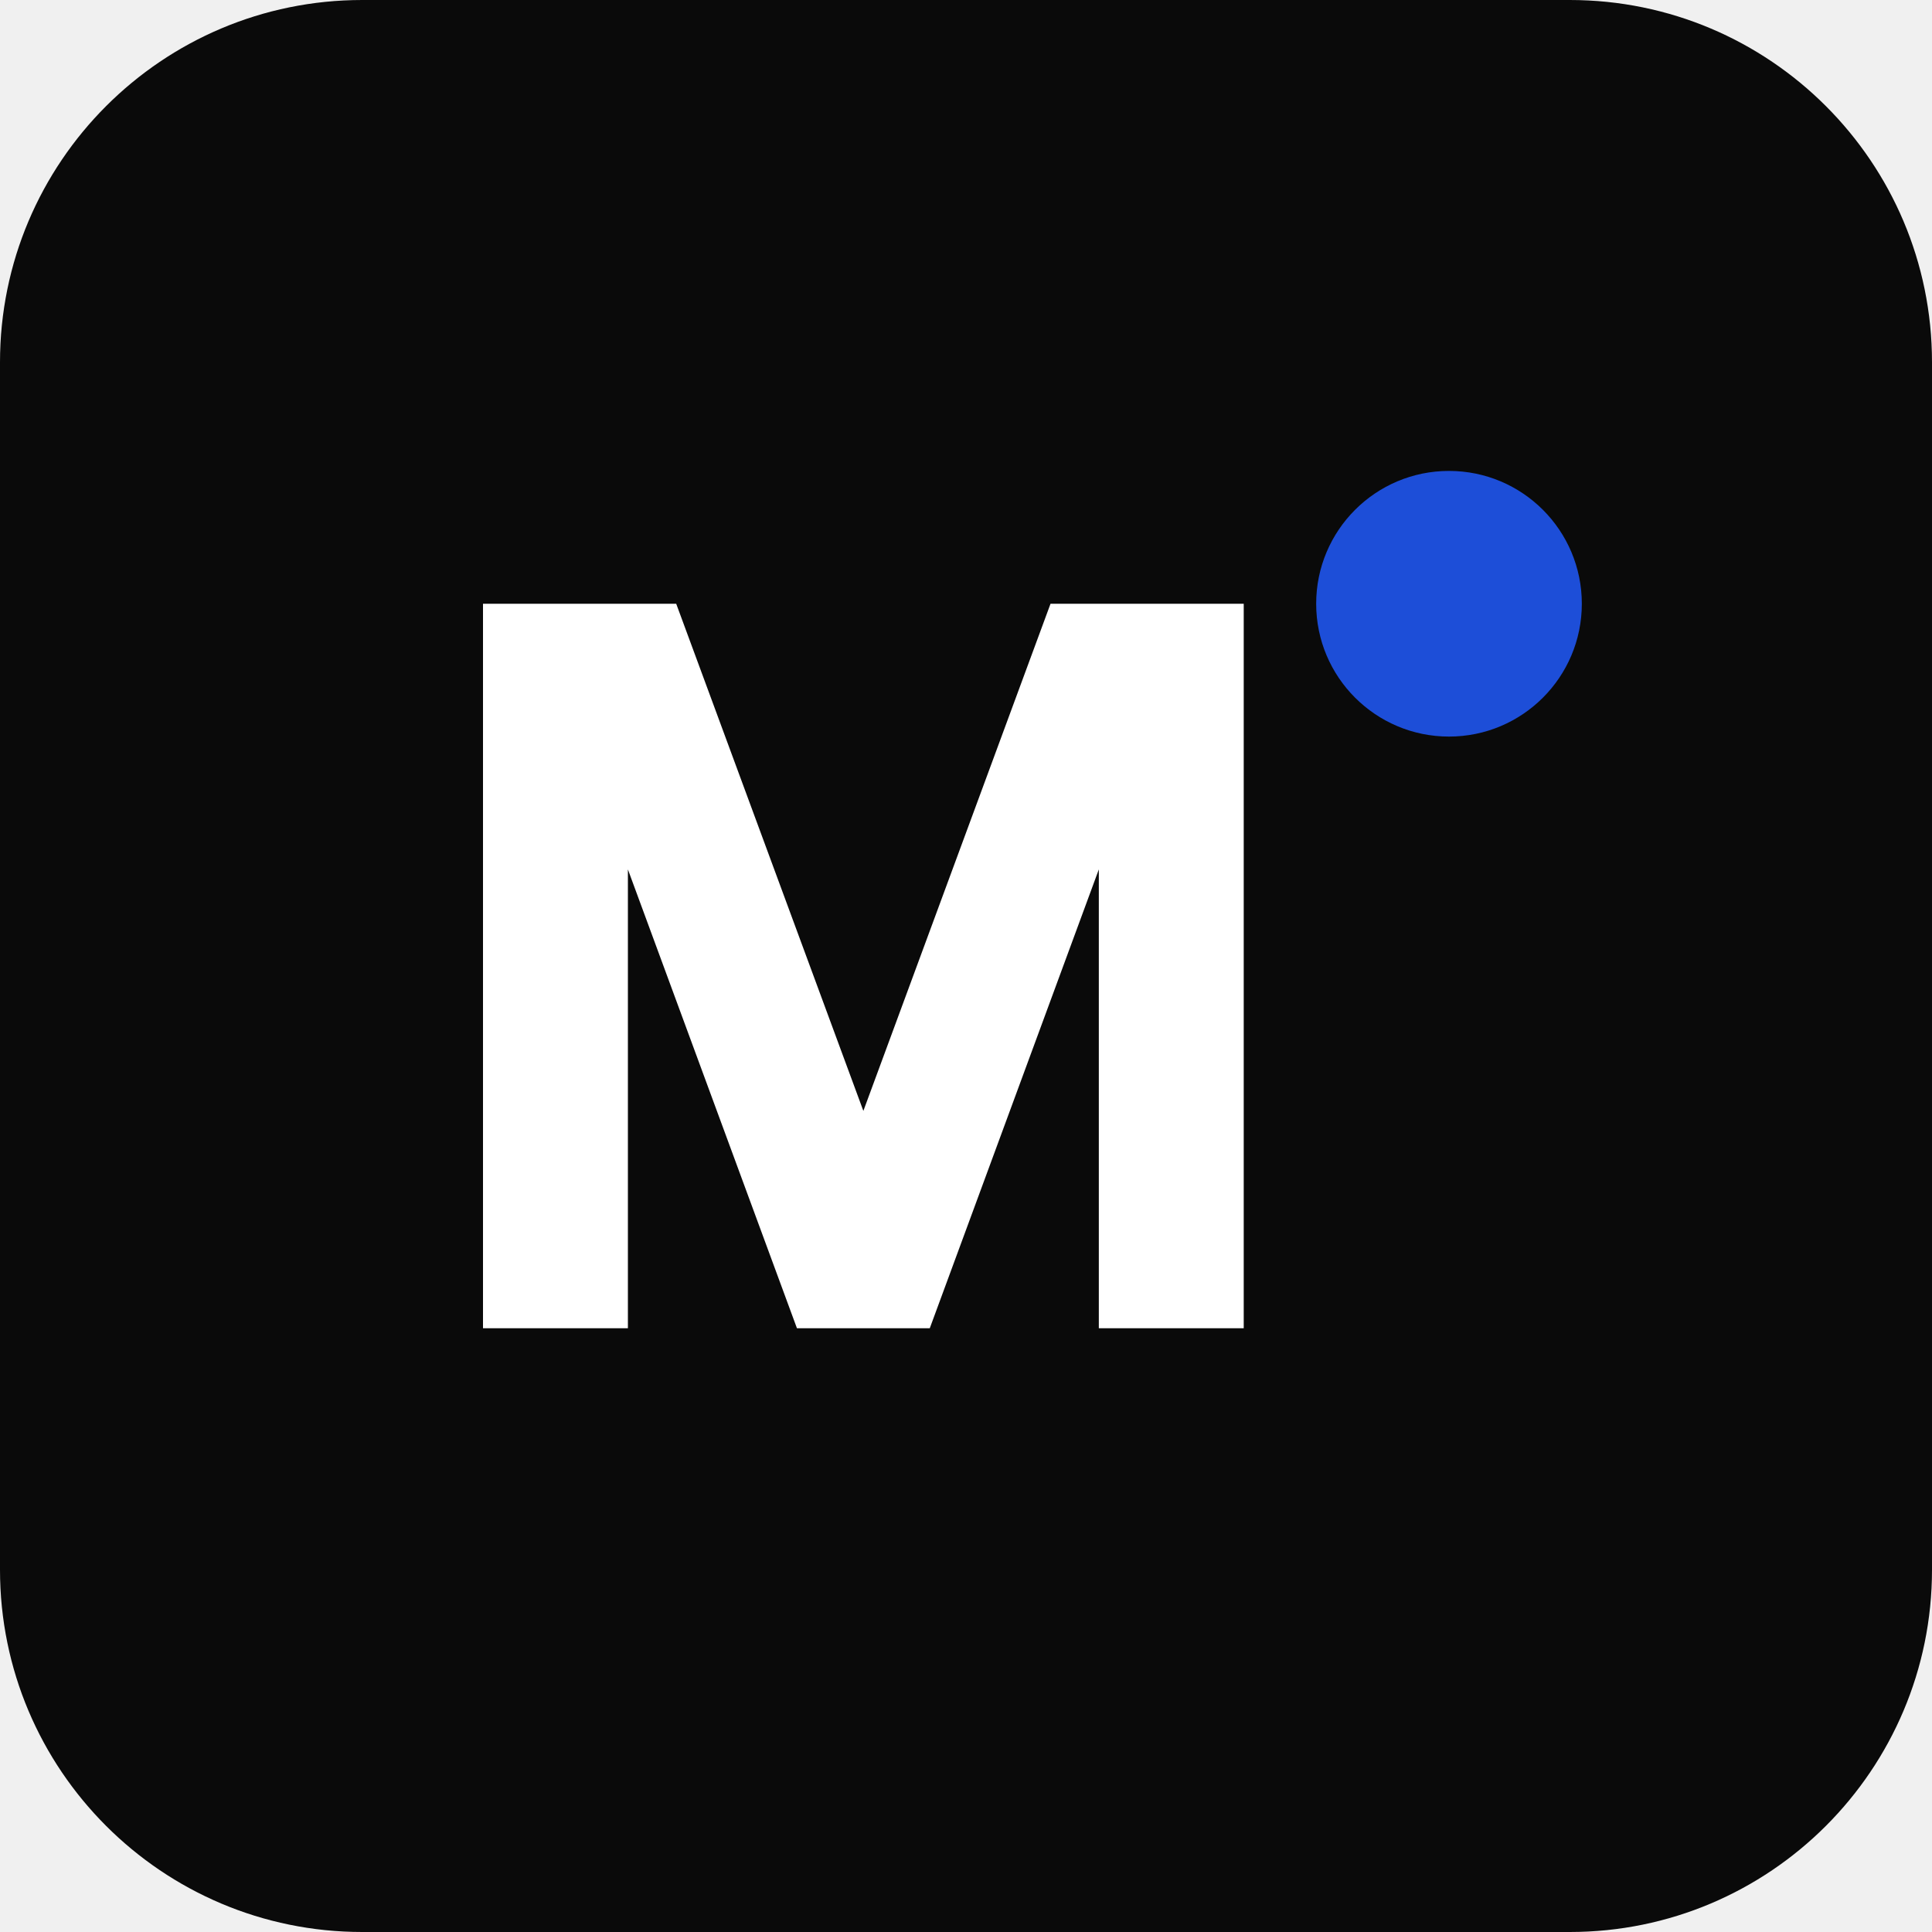
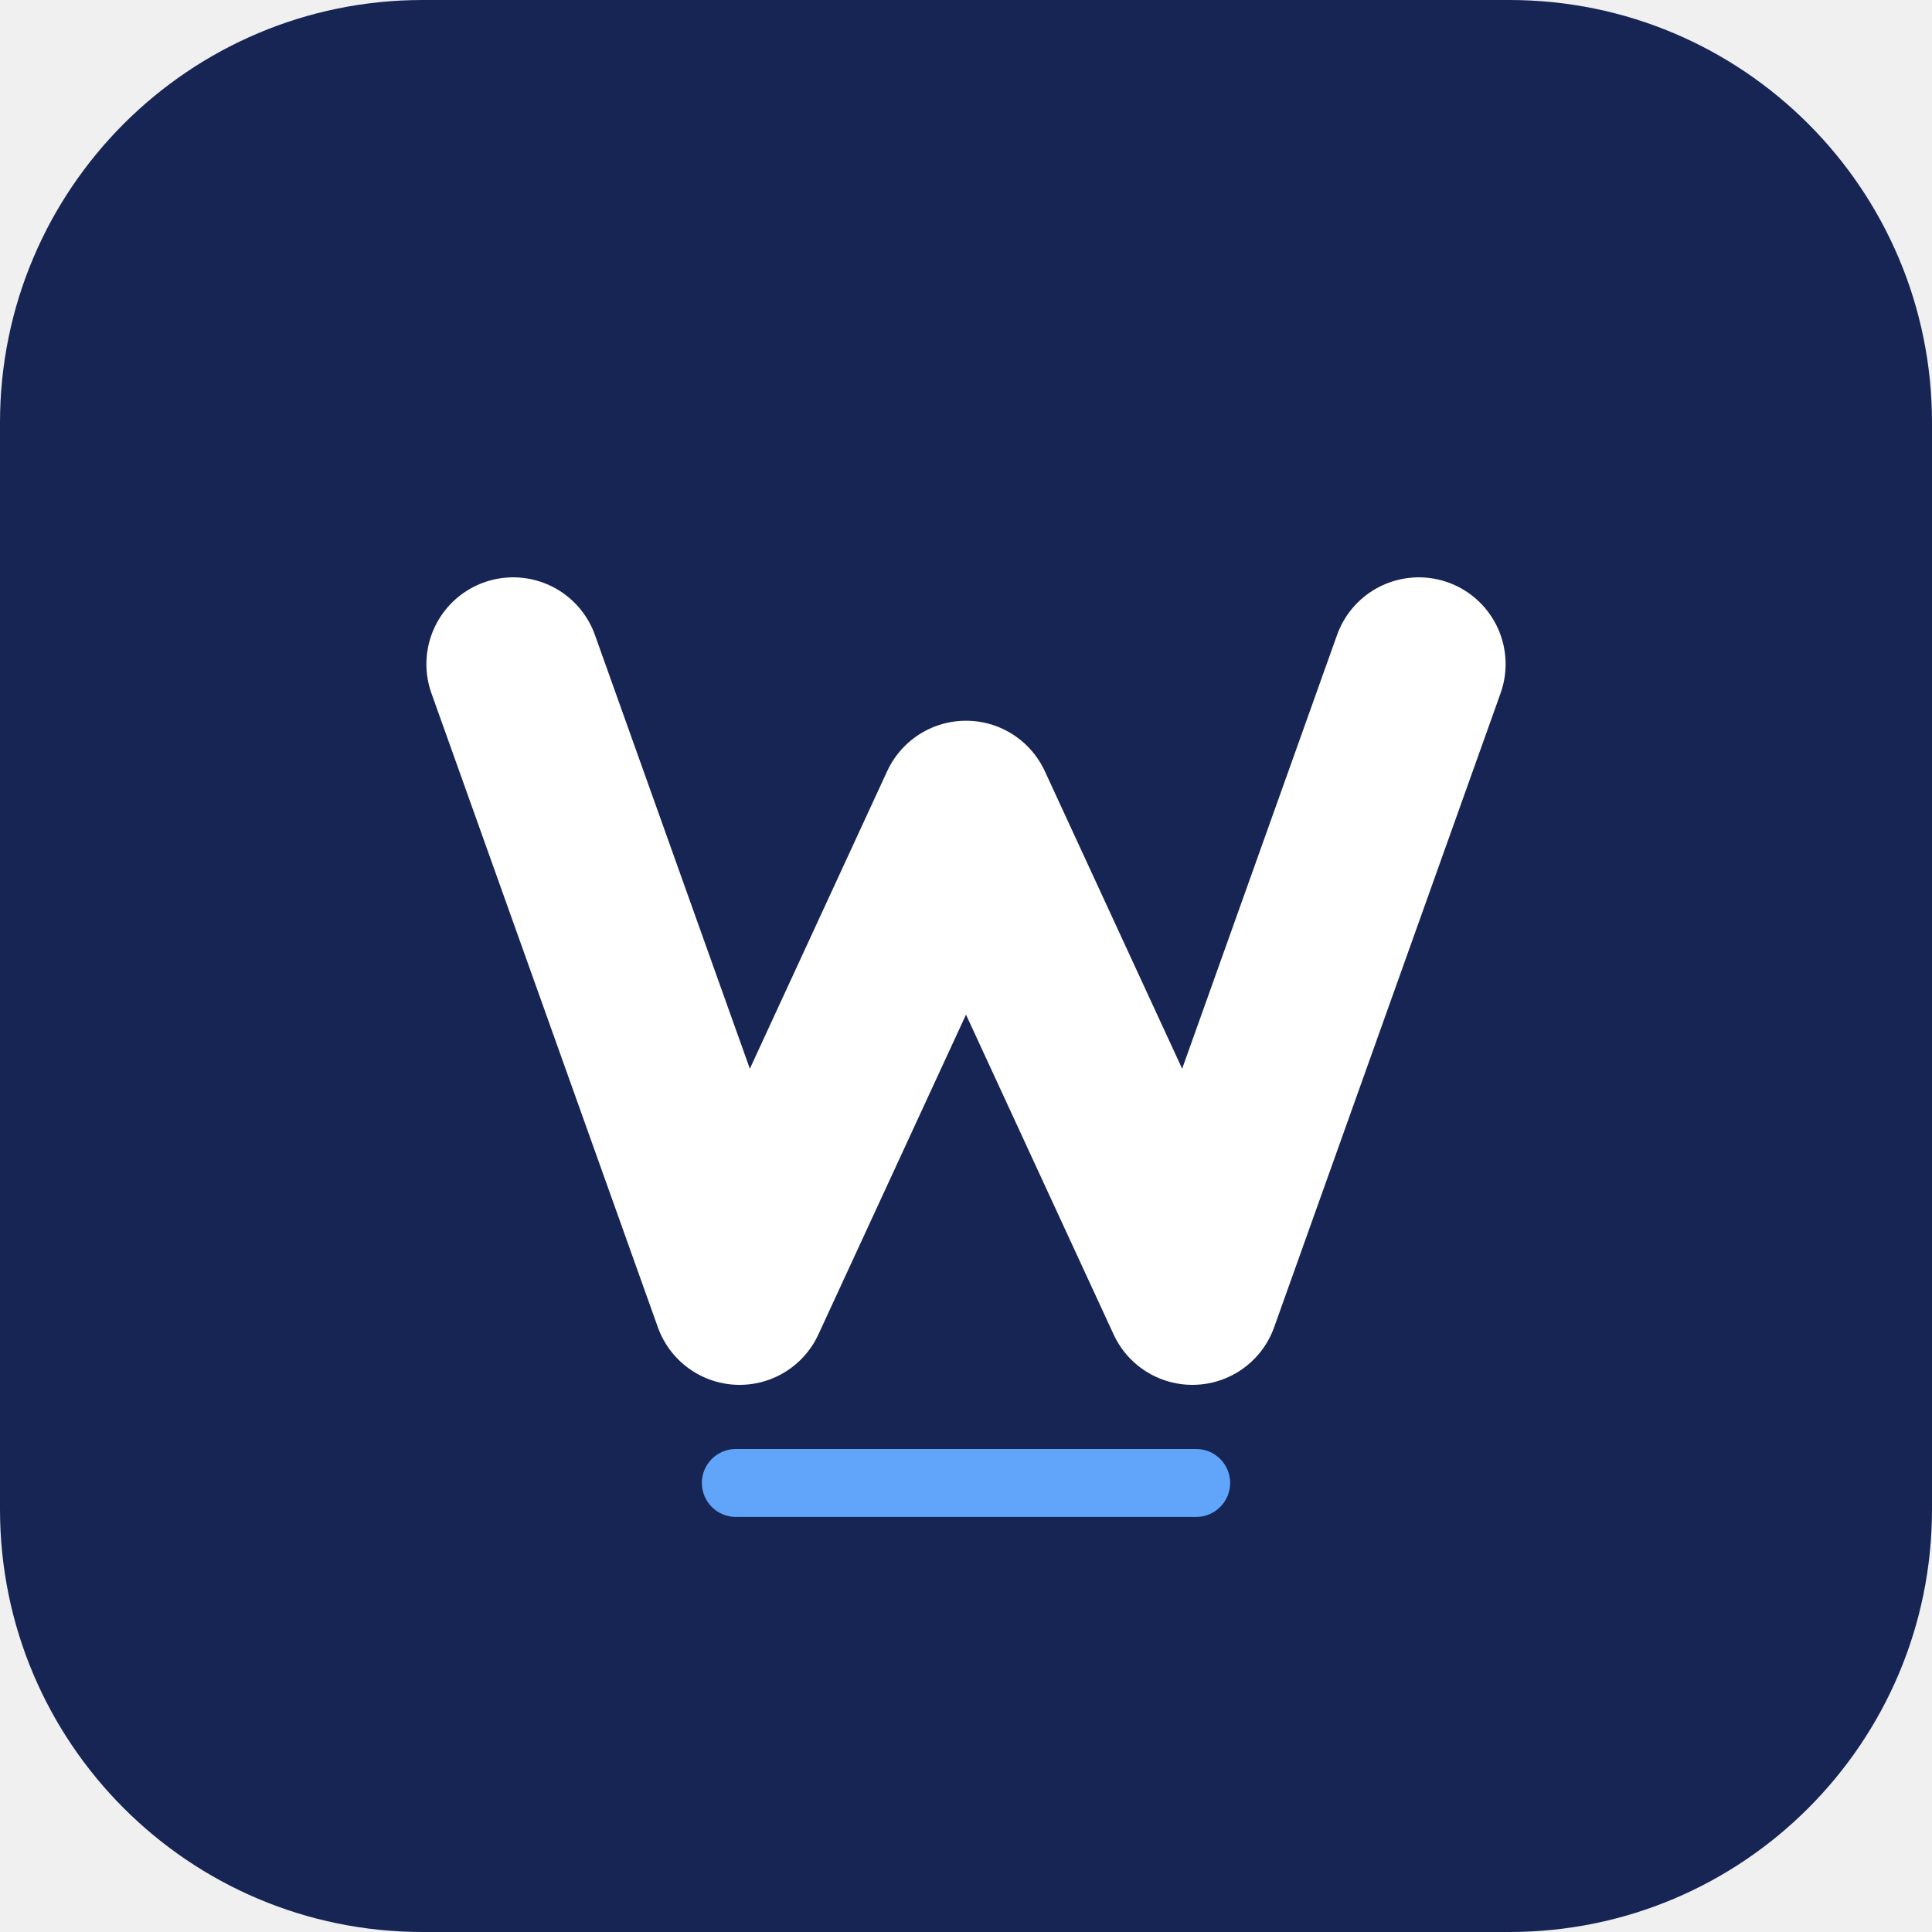
- <svg xmlns="http://www.w3.org/2000/svg" viewBox="0 0 32 32" fill="none">
-   <rect width="32" height="32" rx="6" fill="#0A0A0A" />
-   <path d="M8 22V10h3.2l3.1 8.4L17.4 10H20.6v12h-2.4v-7.6L15.4 22h-2.2l-2.8-7.6V22H8z" fill="#FFFFFF" />
-   <circle cx="24" cy="10" r="2.2" fill="#1D4ED8" />
+ <svg xmlns="http://www.w3.org/2000/svg" viewBox="0 0 512 512">
+   <rect width="512" height="512" rx="112" fill="#172554" />
+   <path d="M136 176 L196 344 L256 214 L316 344 L376 176" fill="none" stroke="#ffffff" stroke-width="46" stroke-linecap="round" stroke-linejoin="round" />
+   <rect x="186" y="384" width="140" height="18" rx="9" fill="#60a5fa" />
</svg>
